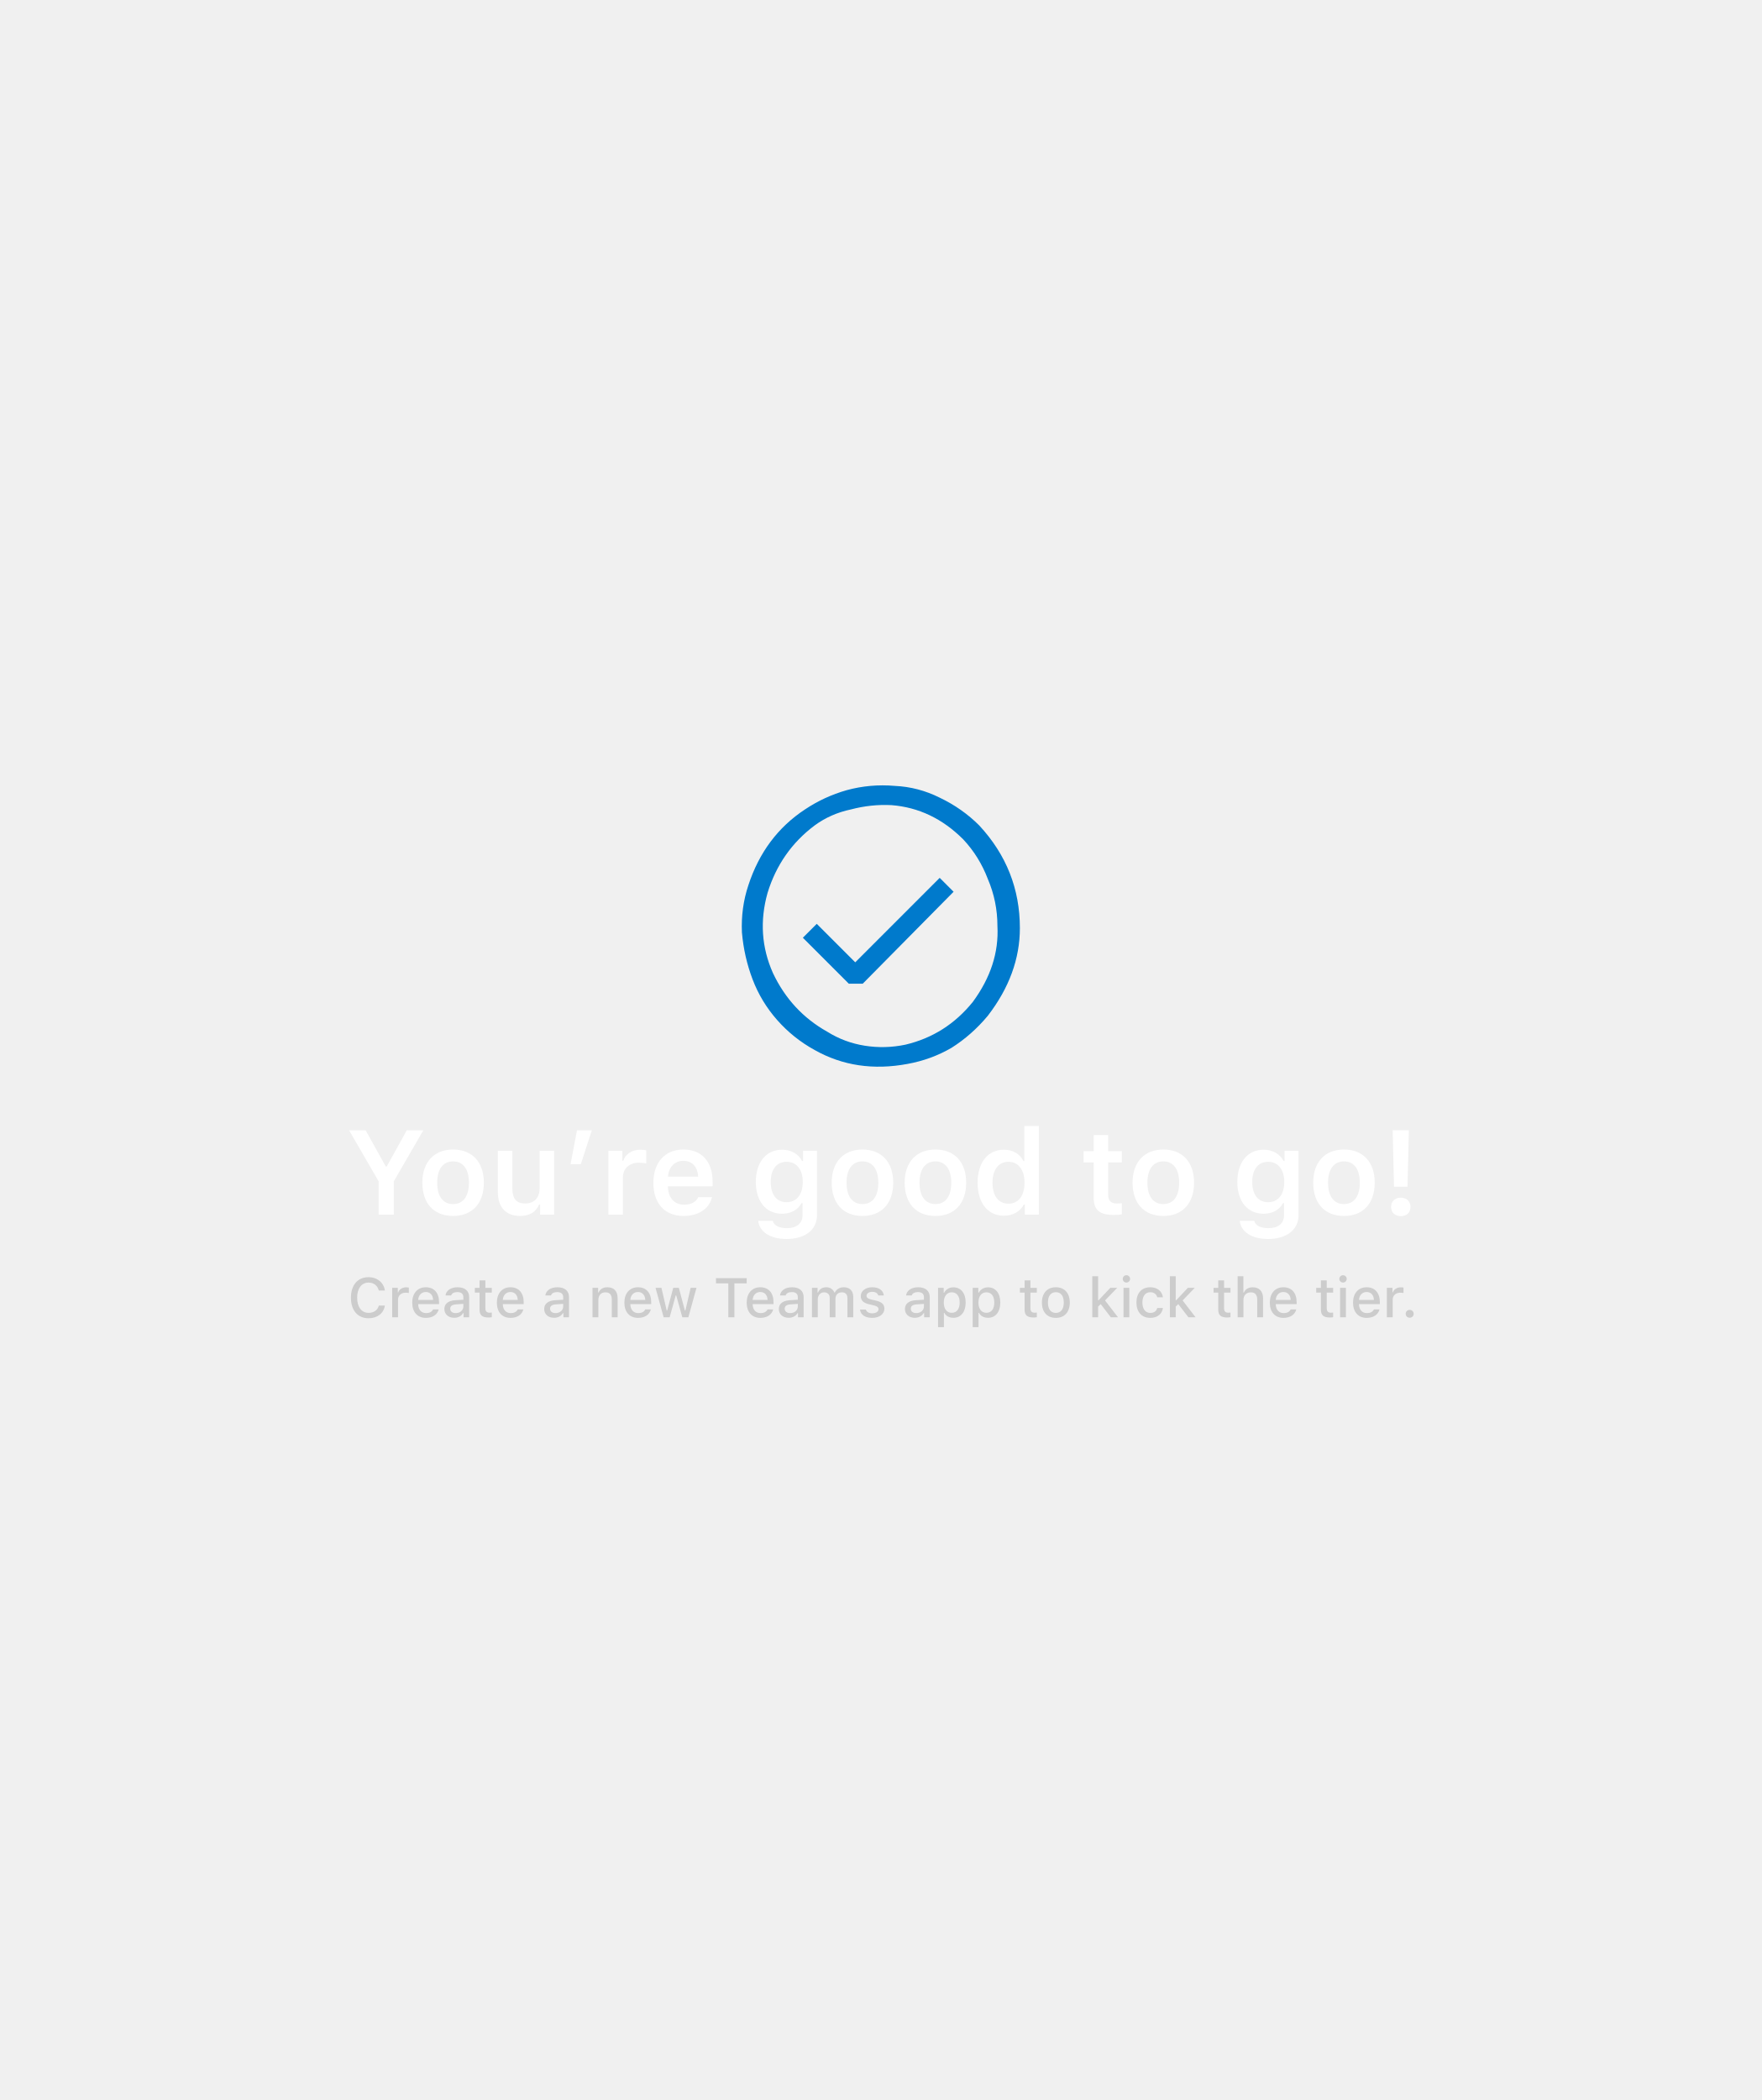
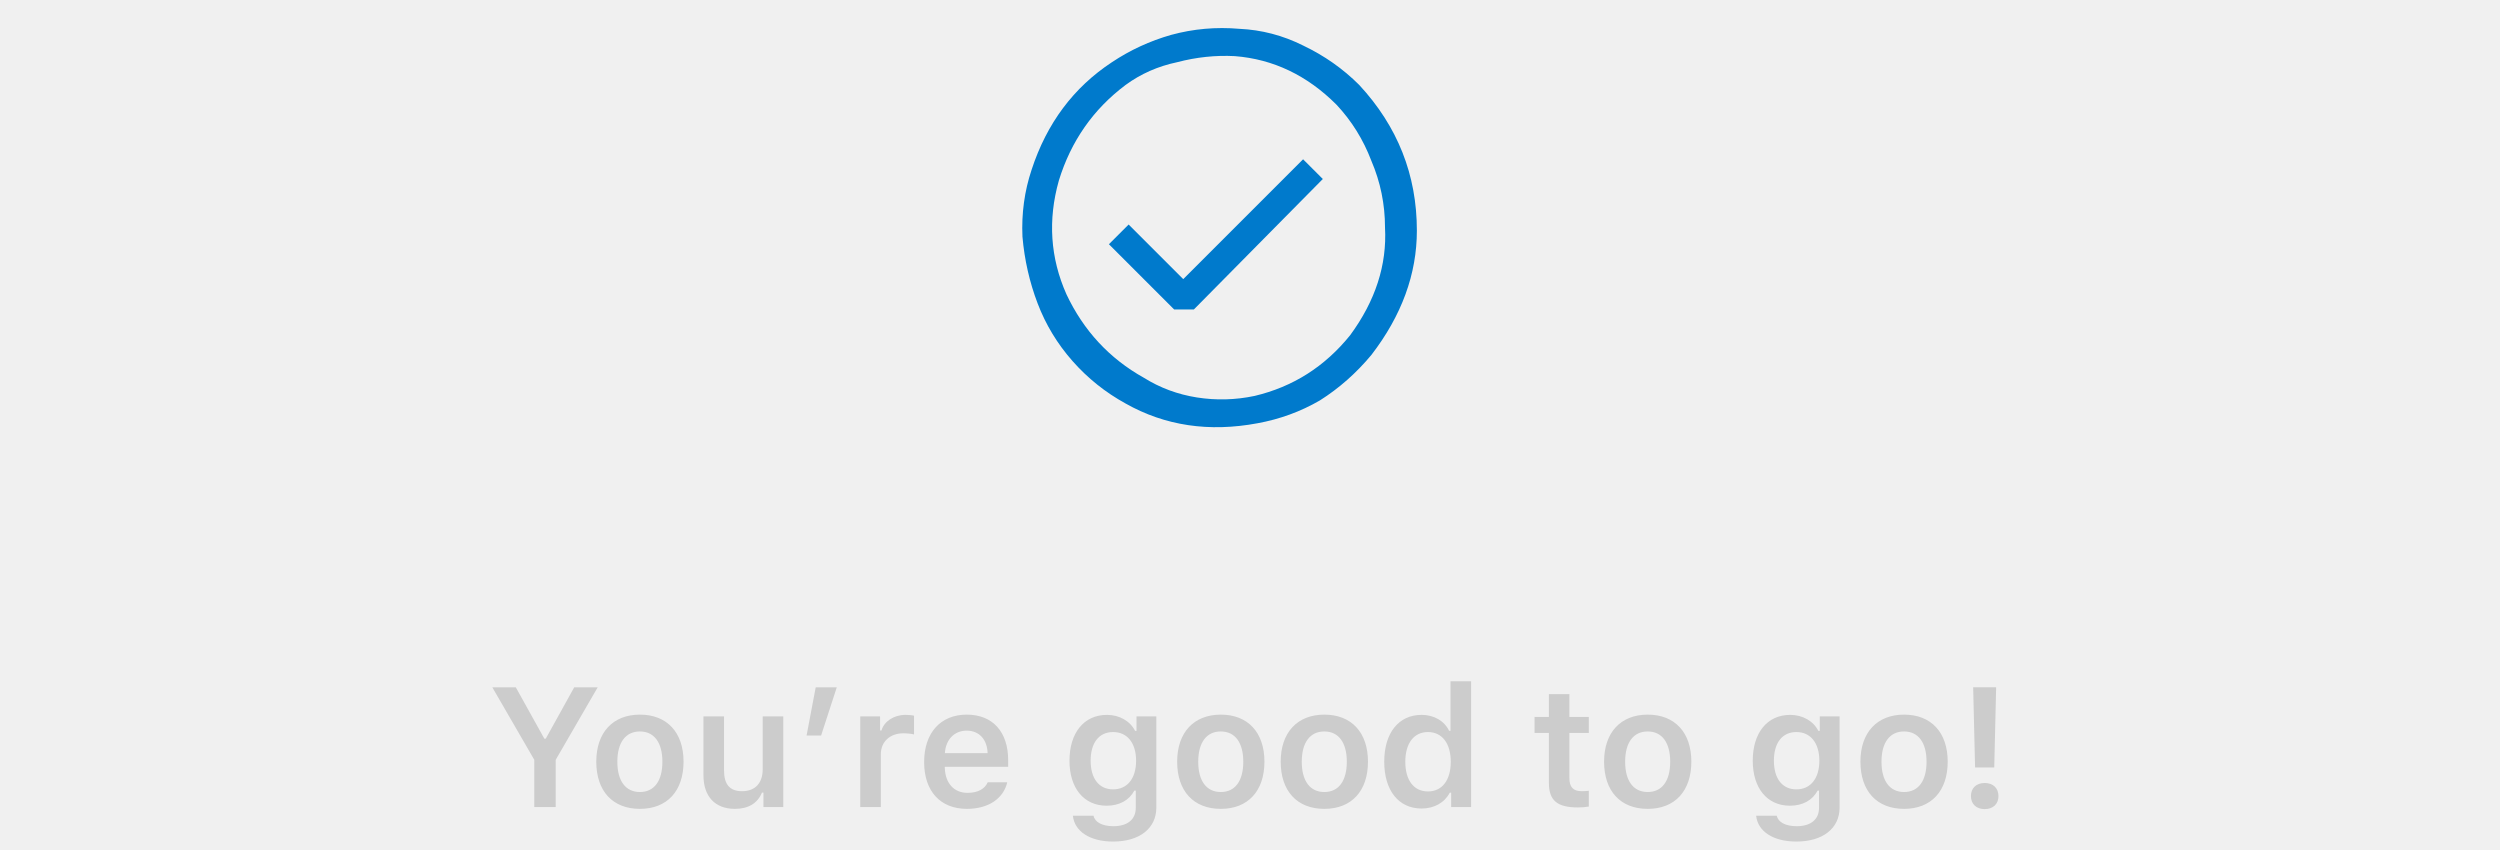
- <svg xmlns="http://www.w3.org/2000/svg" width="412" height="491" viewBox="0 0 412 491" fill="none">
-   <path d="M198.5 230H201.75L223 208.5L219.75 205.25L200 225L191 216L187.75 219.25L198.5 230ZM209.25 183.75C212.917 183.917 216.417 184.833 219.75 186.5C223.25 188.167 226.333 190.333 229 193C235.333 199.833 238.5 207.833 238.5 217C238.5 224.167 236 231 231 237.5C228.5 240.5 225.667 243 222.5 245C219.333 246.833 215.917 248.083 212.25 248.75C204.25 250.25 197 249.167 190.5 245.5C187.167 243.667 184.25 241.333 181.75 238.5C179.25 235.667 177.333 232.5 176 229C174.667 225.5 173.833 221.833 173.5 218C173.333 214.167 173.833 210.5 175 207C177.5 199.333 181.917 193.417 188.25 189.25C191.25 187.25 194.5 185.75 198 184.75C201.667 183.75 205.417 183.417 209.25 183.75ZM211.75 244.25C218.083 242.75 223.333 239.417 227.5 234.25C231.667 228.583 233.583 222.667 233.25 216.5C233.25 212.667 232.5 209 231 205.5C229.667 202 227.75 198.917 225.25 196.25C220.417 191.417 214.833 188.75 208.5 188.25C205.333 188.083 202.167 188.417 199 189.25C195.833 189.917 193 191.167 190.5 193C185.167 197 181.5 202.25 179.5 208.75C177.667 215.25 178.083 221.5 180.75 227.5C183.583 233.5 187.833 238.083 193.5 241.25C196.167 242.917 199.083 244 202.25 244.5C205.417 245 208.583 244.917 211.75 244.25Z" fill="#007ACC" />
-   <path d="M92.08 284V276.221L98.998 264.271H95.129L90.439 272.734H90.207L85.504 264.271H81.635L88.553 276.221V284H92.08ZM105.957 284.301C110.428 284.301 113.148 281.375 113.148 276.521C113.148 271.695 110.414 268.77 105.957 268.77C101.514 268.77 98.766 271.709 98.766 276.521C98.766 281.375 101.473 284.301 105.957 284.301ZM105.957 281.525C103.592 281.525 102.238 279.693 102.238 276.535C102.238 273.377 103.592 271.545 105.957 271.545C108.309 271.545 109.662 273.377 109.662 276.535C109.662 279.693 108.322 281.525 105.957 281.525ZM129.582 269.057H126.191V277.766C126.191 280.021 124.988 281.389 122.787 281.389C120.764 281.389 119.82 280.268 119.82 277.943V269.057H116.43V278.764C116.43 282.264 118.344 284.301 121.611 284.301C123.895 284.301 125.357 283.33 126.082 281.621H126.314V284H129.582V269.057ZM135.816 272.215L138.4 264.271H134.928L133.424 272.215H135.816ZM142.27 284H145.66V275.318C145.66 273.213 147.191 271.846 149.393 271.846C149.967 271.846 150.869 271.941 151.129 272.037V268.947C150.814 268.865 150.213 268.811 149.721 268.811C147.793 268.811 146.18 269.904 145.77 271.381H145.537V269.057H142.27V284ZM163.283 279.912C162.791 281.033 161.629 281.662 159.947 281.662C157.719 281.662 156.283 280.076 156.201 277.547V277.369H166.646V276.289C166.646 271.6 164.09 268.77 159.824 268.77C155.49 268.77 152.797 271.791 152.797 276.59C152.797 281.375 155.449 284.301 159.852 284.301C163.379 284.301 165.881 282.605 166.496 279.912H163.283ZM159.811 271.408C161.848 271.408 163.188 272.844 163.256 275.113H156.215C156.365 272.871 157.787 271.408 159.811 271.408ZM183.941 289.688C188.303 289.688 191.064 287.514 191.064 284.082V269.057H187.797V271.449H187.564C186.744 269.822 184.967 268.811 182.93 268.811C179.115 268.811 176.75 271.791 176.75 276.371C176.75 280.855 179.102 283.781 182.875 283.781C184.953 283.781 186.58 282.906 187.441 281.293H187.674V284.137C187.674 286.037 186.32 287.158 183.996 287.158C182.137 287.158 180.934 286.488 180.715 285.436H177.311C177.584 288.006 180.1 289.688 183.941 289.688ZM183.941 281.088C181.576 281.088 180.236 279.256 180.236 276.357C180.236 273.473 181.576 271.641 183.941 271.641C186.293 271.641 187.729 273.473 187.729 276.371C187.729 279.256 186.307 281.088 183.941 281.088ZM201.688 284.301C206.158 284.301 208.879 281.375 208.879 276.521C208.879 271.695 206.145 268.77 201.688 268.77C197.244 268.77 194.496 271.709 194.496 276.521C194.496 281.375 197.203 284.301 201.688 284.301ZM201.688 281.525C199.322 281.525 197.969 279.693 197.969 276.535C197.969 273.377 199.322 271.545 201.688 271.545C204.039 271.545 205.393 273.377 205.393 276.535C205.393 279.693 204.053 281.525 201.688 281.525ZM218.75 284.301C223.221 284.301 225.941 281.375 225.941 276.521C225.941 271.695 223.207 268.77 218.75 268.77C214.307 268.77 211.559 271.709 211.559 276.521C211.559 281.375 214.266 284.301 218.75 284.301ZM218.75 281.525C216.385 281.525 215.031 279.693 215.031 276.535C215.031 273.377 216.385 271.545 218.75 271.545C221.102 271.545 222.455 273.377 222.455 276.535C222.455 279.693 221.115 281.525 218.75 281.525ZM234.773 284.246C236.852 284.246 238.574 283.275 239.422 281.635H239.654V284H242.936V263.273H239.545V271.436H239.312C238.52 269.795 236.824 268.811 234.773 268.811C231 268.811 228.621 271.791 228.621 276.521C228.621 281.266 230.986 284.246 234.773 284.246ZM235.826 271.641C238.15 271.641 239.586 273.514 239.586 276.535C239.586 279.57 238.164 281.43 235.826 281.43C233.502 281.43 232.094 279.598 232.094 276.535C232.094 273.486 233.516 271.641 235.826 271.641ZM255.76 265.393V269.152H253.395V271.791H255.76V280.035C255.76 282.92 257.127 284.068 260.559 284.068C261.215 284.068 261.844 284.014 262.336 283.918V281.32C261.926 281.361 261.666 281.389 261.188 281.389C259.766 281.389 259.137 280.719 259.137 279.229V271.791H262.336V269.152H259.137V265.393H255.76ZM272.043 284.301C276.514 284.301 279.234 281.375 279.234 276.521C279.234 271.695 276.5 268.77 272.043 268.77C267.6 268.77 264.852 271.709 264.852 276.521C264.852 281.375 267.559 284.301 272.043 284.301ZM272.043 281.525C269.678 281.525 268.324 279.693 268.324 276.535C268.324 273.377 269.678 271.545 272.043 271.545C274.395 271.545 275.748 273.377 275.748 276.535C275.748 279.693 274.408 281.525 272.043 281.525ZM296.543 289.688C300.904 289.688 303.666 287.514 303.666 284.082V269.057H300.398V271.449H300.166C299.346 269.822 297.568 268.811 295.531 268.811C291.717 268.811 289.352 271.791 289.352 276.371C289.352 280.855 291.703 283.781 295.477 283.781C297.555 283.781 299.182 282.906 300.043 281.293H300.275V284.137C300.275 286.037 298.922 287.158 296.598 287.158C294.738 287.158 293.535 286.488 293.316 285.436H289.912C290.186 288.006 292.701 289.688 296.543 289.688ZM296.543 281.088C294.178 281.088 292.838 279.256 292.838 276.357C292.838 273.473 294.178 271.641 296.543 271.641C298.895 271.641 300.33 273.473 300.33 276.371C300.33 279.256 298.908 281.088 296.543 281.088ZM314.289 284.301C318.76 284.301 321.48 281.375 321.48 276.521C321.48 271.695 318.746 268.77 314.289 268.77C309.846 268.77 307.098 271.709 307.098 276.521C307.098 281.375 309.805 284.301 314.289 284.301ZM314.289 281.525C311.924 281.525 310.57 279.693 310.57 276.535C310.57 273.377 311.924 271.545 314.289 271.545C316.641 271.545 317.994 273.377 317.994 276.535C317.994 279.693 316.654 281.525 314.289 281.525ZM325.678 264.258L325.992 277.479H329.15L329.465 264.258H325.678ZM327.578 284.342C328.959 284.342 329.848 283.494 329.848 282.195C329.848 280.883 328.959 280.035 327.578 280.035C326.197 280.035 325.309 280.883 325.309 282.195C325.309 283.494 326.197 284.342 327.578 284.342Z" fill="white" />
-   <path d="M86.199 308.222C88.243 308.222 89.748 307.048 90.001 305.264H88.586C88.332 306.305 87.412 306.959 86.199 306.959C84.549 306.959 83.52 305.601 83.52 303.423C83.52 301.246 84.549 299.881 86.193 299.881C87.399 299.881 88.319 300.605 88.586 301.741H90.001C89.773 299.907 88.211 298.618 86.193 298.618C83.647 298.618 82.067 300.459 82.067 303.423C82.067 306.381 83.654 308.222 86.199 308.222ZM91.715 308H93.08V303.88C93.08 302.909 93.81 302.243 94.845 302.243C95.086 302.243 95.492 302.287 95.606 302.319V301.037C95.46 301.005 95.2 300.986 94.997 300.986C94.096 300.986 93.328 301.475 93.131 302.154H93.029V301.106H91.715V308ZM101.275 306.153C101.021 306.711 100.456 307.016 99.631 307.016C98.539 307.016 97.835 306.229 97.79 304.979V304.915H102.671V304.445C102.671 302.287 101.51 300.973 99.586 300.973C97.638 300.973 96.4 302.376 96.4 304.566C96.4 306.769 97.612 308.133 99.593 308.133C101.173 308.133 102.291 307.372 102.589 306.153H101.275ZM99.58 302.084C100.589 302.084 101.25 302.814 101.281 303.931H97.79C97.866 302.82 98.571 302.084 99.58 302.084ZM106.22 308.114C107.127 308.114 107.883 307.721 108.295 307.022H108.403V308H109.717V303.284C109.717 301.836 108.74 300.973 107.007 300.973C105.439 300.973 104.322 301.729 104.182 302.89H105.502C105.655 302.389 106.182 302.103 106.943 302.103C107.876 302.103 108.359 302.528 108.359 303.284V303.887L106.486 304.001C104.842 304.103 103.916 304.82 103.916 306.058C103.916 307.314 104.887 308.114 106.22 308.114ZM106.569 307.016C105.826 307.016 105.287 306.642 105.287 306C105.287 305.372 105.718 305.036 106.67 304.972L108.359 304.858V305.455C108.359 306.343 107.597 307.016 106.569 307.016ZM112.142 299.367V301.125H111.044V302.217H112.142V306.185C112.142 307.511 112.745 308.044 114.262 308.044C114.529 308.044 114.783 308.013 115.005 307.975V306.889C114.814 306.908 114.694 306.921 114.484 306.921C113.805 306.921 113.507 306.597 113.507 305.854V302.217H115.005V301.125H113.507V299.367H112.142ZM121.067 306.153C120.813 306.711 120.248 307.016 119.423 307.016C118.331 307.016 117.626 306.229 117.582 304.979V304.915H122.463V304.445C122.463 302.287 121.302 300.973 119.378 300.973C117.43 300.973 116.192 302.376 116.192 304.566C116.192 306.769 117.404 308.133 119.385 308.133C120.965 308.133 122.083 307.372 122.381 306.153H121.067ZM119.372 302.084C120.381 302.084 121.042 302.814 121.073 303.931H117.582C117.658 302.82 118.363 302.084 119.372 302.084ZM129.566 308.114C130.474 308.114 131.229 307.721 131.642 307.022H131.75V308H133.064V303.284C133.064 301.836 132.086 300.973 130.354 300.973C128.786 300.973 127.668 301.729 127.529 302.89H128.849C129.001 302.389 129.528 302.103 130.29 302.103C131.223 302.103 131.706 302.528 131.706 303.284V303.887L129.833 304.001C128.189 304.103 127.262 304.82 127.262 306.058C127.262 307.314 128.233 308.114 129.566 308.114ZM129.916 307.016C129.173 307.016 128.633 306.642 128.633 306C128.633 305.372 129.065 305.036 130.017 304.972L131.706 304.858V305.455C131.706 306.343 130.944 307.016 129.916 307.016ZM138.561 308H139.926V303.957C139.926 302.846 140.567 302.16 141.576 302.16C142.585 302.16 143.068 302.719 143.068 303.861V308H144.433V303.538C144.433 301.894 143.582 300.973 142.04 300.973C140.999 300.973 140.313 301.437 139.977 302.198H139.875V301.106H138.561V308ZM150.888 306.153C150.634 306.711 150.069 307.016 149.244 307.016C148.152 307.016 147.448 306.229 147.403 304.979V304.915H152.285V304.445C152.285 302.287 151.123 300.973 149.2 300.973C147.251 300.973 146.013 302.376 146.013 304.566C146.013 306.769 147.226 308.133 149.206 308.133C150.787 308.133 151.904 307.372 152.202 306.153H150.888ZM149.193 302.084C150.203 302.084 150.863 302.814 150.895 303.931H147.403C147.479 302.82 148.184 302.084 149.193 302.084ZM162.873 301.106H161.508L160.276 306.426H160.168L158.747 301.106H157.439L156.017 306.426H155.916L154.678 301.106H153.294L155.198 308H156.601L158.023 302.858H158.131L159.559 308H160.975L162.873 301.106ZM171.74 308V300.065H174.616V298.84H167.437V300.065H170.318V308H171.74ZM179.491 306.153C179.237 306.711 178.672 307.016 177.847 307.016C176.755 307.016 176.05 306.229 176.006 304.979V304.915H180.887V304.445C180.887 302.287 179.726 300.973 177.802 300.973C175.854 300.973 174.616 302.376 174.616 304.566C174.616 306.769 175.828 308.133 177.809 308.133C179.389 308.133 180.506 307.372 180.805 306.153H179.491ZM177.796 302.084C178.805 302.084 179.465 302.814 179.497 303.931H176.006C176.082 302.82 176.787 302.084 177.796 302.084ZM184.436 308.114C185.343 308.114 186.099 307.721 186.511 307.022H186.619V308H187.933V303.284C187.933 301.836 186.956 300.973 185.223 300.973C183.655 300.973 182.538 301.729 182.398 302.89H183.718C183.871 302.389 184.397 302.103 185.159 302.103C186.092 302.103 186.575 302.528 186.575 303.284V303.887L184.702 304.001C183.058 304.103 182.131 304.82 182.131 306.058C182.131 307.314 183.103 308.114 184.436 308.114ZM184.785 307.016C184.042 307.016 183.502 306.642 183.502 306C183.502 305.372 183.934 305.036 184.886 304.972L186.575 304.858V305.455C186.575 306.343 185.813 307.016 184.785 307.016ZM189.875 308H191.24V303.766C191.24 302.865 191.869 302.16 192.7 302.16C193.513 302.16 194.033 302.649 194.033 303.436V308H195.373V303.639C195.373 302.808 195.95 302.16 196.833 302.16C197.728 302.16 198.172 302.624 198.172 303.576V308H199.537V303.246C199.537 301.811 198.724 300.973 197.328 300.973C196.369 300.973 195.576 301.462 195.227 302.205H195.119C194.814 301.462 194.16 300.973 193.214 300.973C192.294 300.973 191.596 301.43 191.291 302.205H191.189V301.106H189.875V308ZM201.295 303.036C201.295 304.058 201.904 304.642 203.218 304.947L204.424 305.232C205.116 305.397 205.44 305.677 205.44 306.108C205.44 306.673 204.837 307.067 203.986 307.067C203.161 307.067 202.653 306.73 202.482 306.191H201.117C201.238 307.391 202.311 308.133 203.955 308.133C205.605 308.133 206.817 307.264 206.817 305.981C206.817 304.979 206.202 304.414 204.888 304.109L203.739 303.842C202.99 303.665 202.641 303.398 202.641 302.973C202.641 302.414 203.218 302.04 203.98 302.04C204.754 302.04 205.25 302.376 205.376 302.89H206.684C206.551 301.697 205.535 300.973 203.98 300.973C202.418 300.973 201.295 301.836 201.295 303.036ZM213.927 308.114C214.834 308.114 215.59 307.721 216.002 307.022H216.11V308H217.424V303.284C217.424 301.836 216.447 300.973 214.714 300.973C213.146 300.973 212.029 301.729 211.889 302.89H213.209C213.362 302.389 213.889 302.103 214.65 302.103C215.583 302.103 216.066 302.528 216.066 303.284V303.887L214.193 304.001C212.549 304.103 211.623 304.82 211.623 306.058C211.623 307.314 212.594 308.114 213.927 308.114ZM214.276 307.016C213.533 307.016 212.994 306.642 212.994 306C212.994 305.372 213.425 305.036 214.377 304.972L216.066 304.858V305.455C216.066 306.343 215.304 307.016 214.276 307.016ZM222.953 300.986C222.014 300.986 221.201 301.462 220.782 302.249H220.681V301.106H219.367V310.298H220.731V306.959H220.839C221.201 307.689 221.982 308.114 222.966 308.114C224.711 308.114 225.822 306.73 225.822 304.553C225.822 302.363 224.711 300.986 222.953 300.986ZM222.566 306.946C221.423 306.946 220.706 306.026 220.706 304.553C220.706 303.074 221.423 302.154 222.572 302.154C223.728 302.154 224.419 303.055 224.419 304.553C224.419 306.051 223.728 306.946 222.566 306.946ZM231.053 300.986C230.113 300.986 229.301 301.462 228.882 302.249H228.78V301.106H227.466V310.298H228.831V306.959H228.939C229.301 307.689 230.082 308.114 231.065 308.114C232.811 308.114 233.922 306.73 233.922 304.553C233.922 302.363 232.811 300.986 231.053 300.986ZM230.666 306.946C229.523 306.946 228.806 306.026 228.806 304.553C228.806 303.074 229.523 302.154 230.672 302.154C231.827 302.154 232.519 303.055 232.519 304.553C232.519 306.051 231.827 306.946 230.666 306.946ZM239.603 299.367V301.125H238.505V302.217H239.603V306.185C239.603 307.511 240.206 308.044 241.723 308.044C241.99 308.044 242.244 308.013 242.466 307.975V306.889C242.275 306.908 242.155 306.921 241.945 306.921C241.266 306.921 240.968 306.597 240.968 305.854V302.217H242.466V301.125H240.968V299.367H239.603ZM246.916 308.133C248.934 308.133 250.172 306.781 250.172 304.553C250.172 302.325 248.928 300.973 246.916 300.973C244.897 300.973 243.653 302.332 243.653 304.553C243.653 306.781 244.891 308.133 246.916 308.133ZM246.916 306.972C245.729 306.972 245.062 306.089 245.062 304.553C245.062 303.017 245.729 302.128 246.916 302.128C248.096 302.128 248.769 303.017 248.769 304.553C248.769 306.083 248.096 306.972 246.916 306.972ZM256.907 304.014H256.799V298.402H255.434V308H256.799V305.493L257.402 304.915L259.776 308H261.452L258.417 304.058L261.261 301.106H259.649L256.907 304.014ZM263.413 299.875C263.889 299.875 264.276 299.488 264.276 299.018C264.276 298.542 263.889 298.155 263.413 298.155C262.937 298.155 262.55 298.542 262.55 299.018C262.55 299.488 262.937 299.875 263.413 299.875ZM262.734 308H264.092V301.106H262.734V308ZM271.951 303.322C271.773 301.982 270.726 300.973 268.993 300.973C266.98 300.973 265.755 302.338 265.755 304.528C265.755 306.762 266.987 308.133 268.999 308.133C270.707 308.133 271.773 307.175 271.951 305.816H270.624C270.446 306.565 269.856 306.972 268.993 306.972C267.856 306.972 267.152 306.051 267.152 304.528C267.152 303.036 267.85 302.135 268.993 302.135C269.907 302.135 270.465 302.649 270.624 303.322H271.951ZM275.048 304.014H274.94V298.402H273.576V308H274.94V305.493L275.543 304.915L277.917 308H279.593L276.559 304.058L279.403 301.106H277.791L275.048 304.014ZM284.887 299.367V301.125H283.789V302.217H284.887V306.185C284.887 307.511 285.49 308.044 287.007 308.044C287.274 308.044 287.528 308.013 287.75 307.975V306.889C287.56 306.908 287.439 306.921 287.229 306.921C286.55 306.921 286.252 306.597 286.252 305.854V302.217H287.75V301.125H286.252V299.367H284.887ZM289.419 308H290.784V303.963C290.784 302.884 291.406 302.167 292.523 302.167C293.488 302.167 294.002 302.731 294.002 303.868V308H295.367V303.544C295.367 301.913 294.459 300.979 292.987 300.979C291.946 300.979 291.216 301.437 290.879 302.205H290.771V298.402H289.419V308ZM301.823 306.153C301.569 306.711 301.004 307.016 300.179 307.016C299.087 307.016 298.382 306.229 298.338 304.979V304.915H303.219V304.445C303.219 302.287 302.058 300.973 300.134 300.973C298.186 300.973 296.948 302.376 296.948 304.566C296.948 306.769 298.16 308.133 300.141 308.133C301.721 308.133 302.838 307.372 303.137 306.153H301.823ZM300.128 302.084C301.137 302.084 301.797 302.814 301.829 303.931H298.338C298.414 302.82 299.119 302.084 300.128 302.084ZM308.894 299.367V301.125H307.796V302.217H308.894V306.185C308.894 307.511 309.497 308.044 311.014 308.044C311.281 308.044 311.535 308.013 311.757 307.975V306.889C311.566 306.908 311.446 306.921 311.236 306.921C310.557 306.921 310.259 306.597 310.259 305.854V302.217H311.757V301.125H310.259V299.367H308.894ZM314.067 299.875C314.543 299.875 314.931 299.488 314.931 299.018C314.931 298.542 314.543 298.155 314.067 298.155C313.591 298.155 313.204 298.542 313.204 299.018C313.204 299.488 313.591 299.875 314.067 299.875ZM313.388 308H314.747V301.106H313.388V308ZM321.285 306.153C321.031 306.711 320.466 307.016 319.641 307.016C318.549 307.016 317.844 306.229 317.8 304.979V304.915H322.681V304.445C322.681 302.287 321.52 300.973 319.596 300.973C317.647 300.973 316.41 302.376 316.41 304.566C316.41 306.769 317.622 308.133 319.603 308.133C321.183 308.133 322.3 307.372 322.599 306.153H321.285ZM319.59 302.084C320.599 302.084 321.259 302.814 321.291 303.931H317.8C317.876 302.82 318.581 302.084 319.59 302.084ZM324.319 308H325.684V303.88C325.684 302.909 326.414 302.243 327.448 302.243C327.689 302.243 328.096 302.287 328.21 302.319V301.037C328.064 301.005 327.804 300.986 327.601 300.986C326.699 300.986 325.931 301.475 325.734 302.154H325.633V301.106H324.319V308ZM329.657 308.095C330.197 308.095 330.59 307.695 330.59 307.181C330.59 306.667 330.197 306.267 329.657 306.267C329.124 306.267 328.724 306.667 328.724 307.181C328.724 307.695 329.124 308.095 329.657 308.095Z" fill="#CCCCCC" />
+ <svg xmlns="http://www.w3.org/2000/svg" width="412" height="140" viewBox="0 0 412 140" fill="none">
+   <path d="M91.58 133V125.221L98.498 113.271H94.629L89.94 121.734H89.707L85.004 113.271H81.135L88.053 125.221V133H91.58ZM105.457 133.301C109.928 133.301 112.649 130.375 112.649 125.521C112.649 120.695 109.914 117.77 105.457 117.77C101.014 117.77 98.266 120.709 98.266 125.521C98.266 130.375 100.973 133.301 105.457 133.301ZM105.457 130.525C103.092 130.525 101.738 128.693 101.738 125.535C101.738 122.377 103.092 120.545 105.457 120.545C107.809 120.545 109.162 122.377 109.162 125.535C109.162 128.693 107.822 130.525 105.457 130.525ZM129.082 118.057H125.692V126.766C125.692 129.021 124.488 130.389 122.287 130.389C120.264 130.389 119.32 129.268 119.32 126.943V118.057H115.93V127.764C115.93 131.264 117.844 133.301 121.111 133.301C123.395 133.301 124.858 132.33 125.582 130.621H125.815V133H129.082V118.057ZM135.317 121.215L137.901 113.271H134.428L132.924 121.215H135.317ZM141.77 133H145.16V124.318C145.16 122.213 146.692 120.846 148.893 120.846C149.467 120.846 150.369 120.941 150.629 121.037V117.947C150.315 117.865 149.713 117.811 149.221 117.811C147.293 117.811 145.68 118.904 145.27 120.381H145.037V118.057H141.77V133ZM162.783 128.912C162.291 130.033 161.129 130.662 159.447 130.662C157.219 130.662 155.783 129.076 155.701 126.547V126.369H166.147V125.289C166.147 120.6 163.59 117.77 159.324 117.77C154.99 117.77 152.297 120.791 152.297 125.59C152.297 130.375 154.949 133.301 159.352 133.301C162.879 133.301 165.381 131.605 165.996 128.912H162.783ZM159.311 120.408C161.348 120.408 162.688 121.844 162.756 124.113H155.715C155.865 121.871 157.287 120.408 159.311 120.408ZM183.442 138.688C187.803 138.688 190.565 136.514 190.565 133.082V118.057H187.297V120.449H187.065C186.244 118.822 184.467 117.811 182.43 117.811C178.615 117.811 176.25 120.791 176.25 125.371C176.25 129.855 178.602 132.781 182.375 132.781C184.453 132.781 186.08 131.906 186.942 130.293H187.174V133.137C187.174 135.037 185.82 136.158 183.496 136.158C181.637 136.158 180.434 135.488 180.215 134.436H176.811C177.084 137.006 179.6 138.688 183.442 138.688ZM183.442 130.088C181.076 130.088 179.736 128.256 179.736 125.357C179.736 122.473 181.076 120.641 183.442 120.641C185.793 120.641 187.229 122.473 187.229 125.371C187.229 128.256 185.807 130.088 183.442 130.088ZM201.188 133.301C205.658 133.301 208.379 130.375 208.379 125.521C208.379 120.695 205.645 117.77 201.188 117.77C196.744 117.77 193.996 120.709 193.996 125.521C193.996 130.375 196.703 133.301 201.188 133.301ZM201.188 130.525C198.822 130.525 197.469 128.693 197.469 125.535C197.469 122.377 198.822 120.545 201.188 120.545C203.539 120.545 204.893 122.377 204.893 125.535C204.893 128.693 203.553 130.525 201.188 130.525ZM218.25 133.301C222.721 133.301 225.442 130.375 225.442 125.521C225.442 120.695 222.707 117.77 218.25 117.77C213.807 117.77 211.059 120.709 211.059 125.521C211.059 130.375 213.766 133.301 218.25 133.301ZM218.25 130.525C215.885 130.525 214.531 128.693 214.531 125.535C214.531 122.377 215.885 120.545 218.25 120.545C220.602 120.545 221.955 122.377 221.955 125.535C221.955 128.693 220.615 130.525 218.25 130.525ZM234.274 133.246C236.352 133.246 238.074 132.275 238.922 130.635H239.154V133H242.436V112.273H239.045V120.436H238.813C238.02 118.795 236.324 117.811 234.274 117.811C230.5 117.811 228.121 120.791 228.121 125.521C228.121 130.266 230.486 133.246 234.274 133.246ZM235.326 120.641C237.651 120.641 239.086 122.514 239.086 125.535C239.086 128.57 237.664 130.43 235.326 130.43C233.002 130.43 231.594 128.598 231.594 125.535C231.594 122.486 233.016 120.641 235.326 120.641ZM255.26 114.393V118.152H252.895V120.791H255.26V129.035C255.26 131.92 256.627 133.068 260.059 133.068C260.715 133.068 261.344 133.014 261.836 132.918V130.32C261.426 130.361 261.166 130.389 260.688 130.389C259.266 130.389 258.637 129.719 258.637 128.229V120.791H261.836V118.152H258.637V114.393H255.26ZM271.543 133.301C276.014 133.301 278.734 130.375 278.734 125.521C278.734 120.695 276 117.77 271.543 117.77C267.1 117.77 264.352 120.709 264.352 125.521C264.352 130.375 267.059 133.301 271.543 133.301ZM271.543 130.525C269.178 130.525 267.824 128.693 267.824 125.535C267.824 122.377 269.178 120.545 271.543 120.545C273.895 120.545 275.248 122.377 275.248 125.535C275.248 128.693 273.908 130.525 271.543 130.525ZM296.043 138.688C300.404 138.688 303.166 136.514 303.166 133.082V118.057H299.899V120.449H299.666C298.846 118.822 297.068 117.811 295.031 117.811C291.217 117.811 288.852 120.791 288.852 125.371C288.852 129.855 291.203 132.781 294.977 132.781C297.055 132.781 298.682 131.906 299.543 130.293H299.776V133.137C299.776 135.037 298.422 136.158 296.098 136.158C294.238 136.158 293.035 135.488 292.817 134.436H289.412C289.686 137.006 292.201 138.688 296.043 138.688ZM296.043 130.088C293.678 130.088 292.338 128.256 292.338 125.357C292.338 122.473 293.678 120.641 296.043 120.641C298.395 120.641 299.83 122.473 299.83 125.371C299.83 128.256 298.408 130.088 296.043 130.088ZM313.789 133.301C318.26 133.301 320.981 130.375 320.981 125.521C320.981 120.695 318.246 117.77 313.789 117.77C309.346 117.77 306.598 120.709 306.598 125.521C306.598 130.375 309.305 133.301 313.789 133.301ZM313.789 130.525C311.424 130.525 310.07 128.693 310.07 125.535C310.07 122.377 311.424 120.545 313.789 120.545C316.141 120.545 317.494 122.377 317.494 125.535C317.494 128.693 316.154 130.525 313.789 130.525ZM325.178 113.258L325.492 126.479H328.651L328.965 113.258H325.178ZM327.078 133.342C328.459 133.342 329.348 132.494 329.348 131.195C329.348 129.883 328.459 129.035 327.078 129.035C325.697 129.035 324.809 129.883 324.809 131.195C324.809 132.494 325.697 133.342 327.078 133.342Z" fill="#CCCCCC" />
+   <path d="M193.5 51H196.75L218 29.5L214.75 26.25L195 46L186 37L182.75 40.25L193.5 51ZM204.25 4.75C207.917 4.917 211.417 5.833 214.75 7.5C218.25 9.167 221.333 11.333 224 14C230.333 20.833 233.5 28.833 233.5 38C233.5 45.167 231 52 226 58.5C223.5 61.5 220.667 64 217.5 66C214.333 67.833 210.917 69.083 207.25 69.75C199.25 71.25 192 70.167 185.5 66.5C182.167 64.667 179.25 62.333 176.75 59.5C174.25 56.667 172.333 53.5 171 50C169.667 46.5 168.833 42.833 168.5 39C168.333 35.167 168.833 31.5 170 28C172.5 20.333 176.917 14.417 183.25 10.25C186.25 8.25 189.5 6.75 193 5.75C196.667 4.75 200.417 4.417 204.25 4.75ZM206.75 65.25C213.083 63.75 218.333 60.417 222.5 55.25C226.667 49.583 228.583 43.667 228.25 37.5C228.25 33.667 227.5 30 226 26.5C224.667 23 222.75 19.917 220.25 17.25C215.417 12.417 209.833 9.75 203.5 9.25C200.333 9.083 197.167 9.417 194 10.25C190.833 10.917 188 12.167 185.5 14C180.167 18 176.5 23.25 174.5 29.75C172.667 36.25 173.083 42.5 175.75 48.5C178.583 54.5 182.833 59.083 188.5 62.25C191.167 63.917 194.083 65 197.25 65.5C200.417 66 203.583 65.917 206.75 65.25Z" fill="#007ACC" />
</svg>
